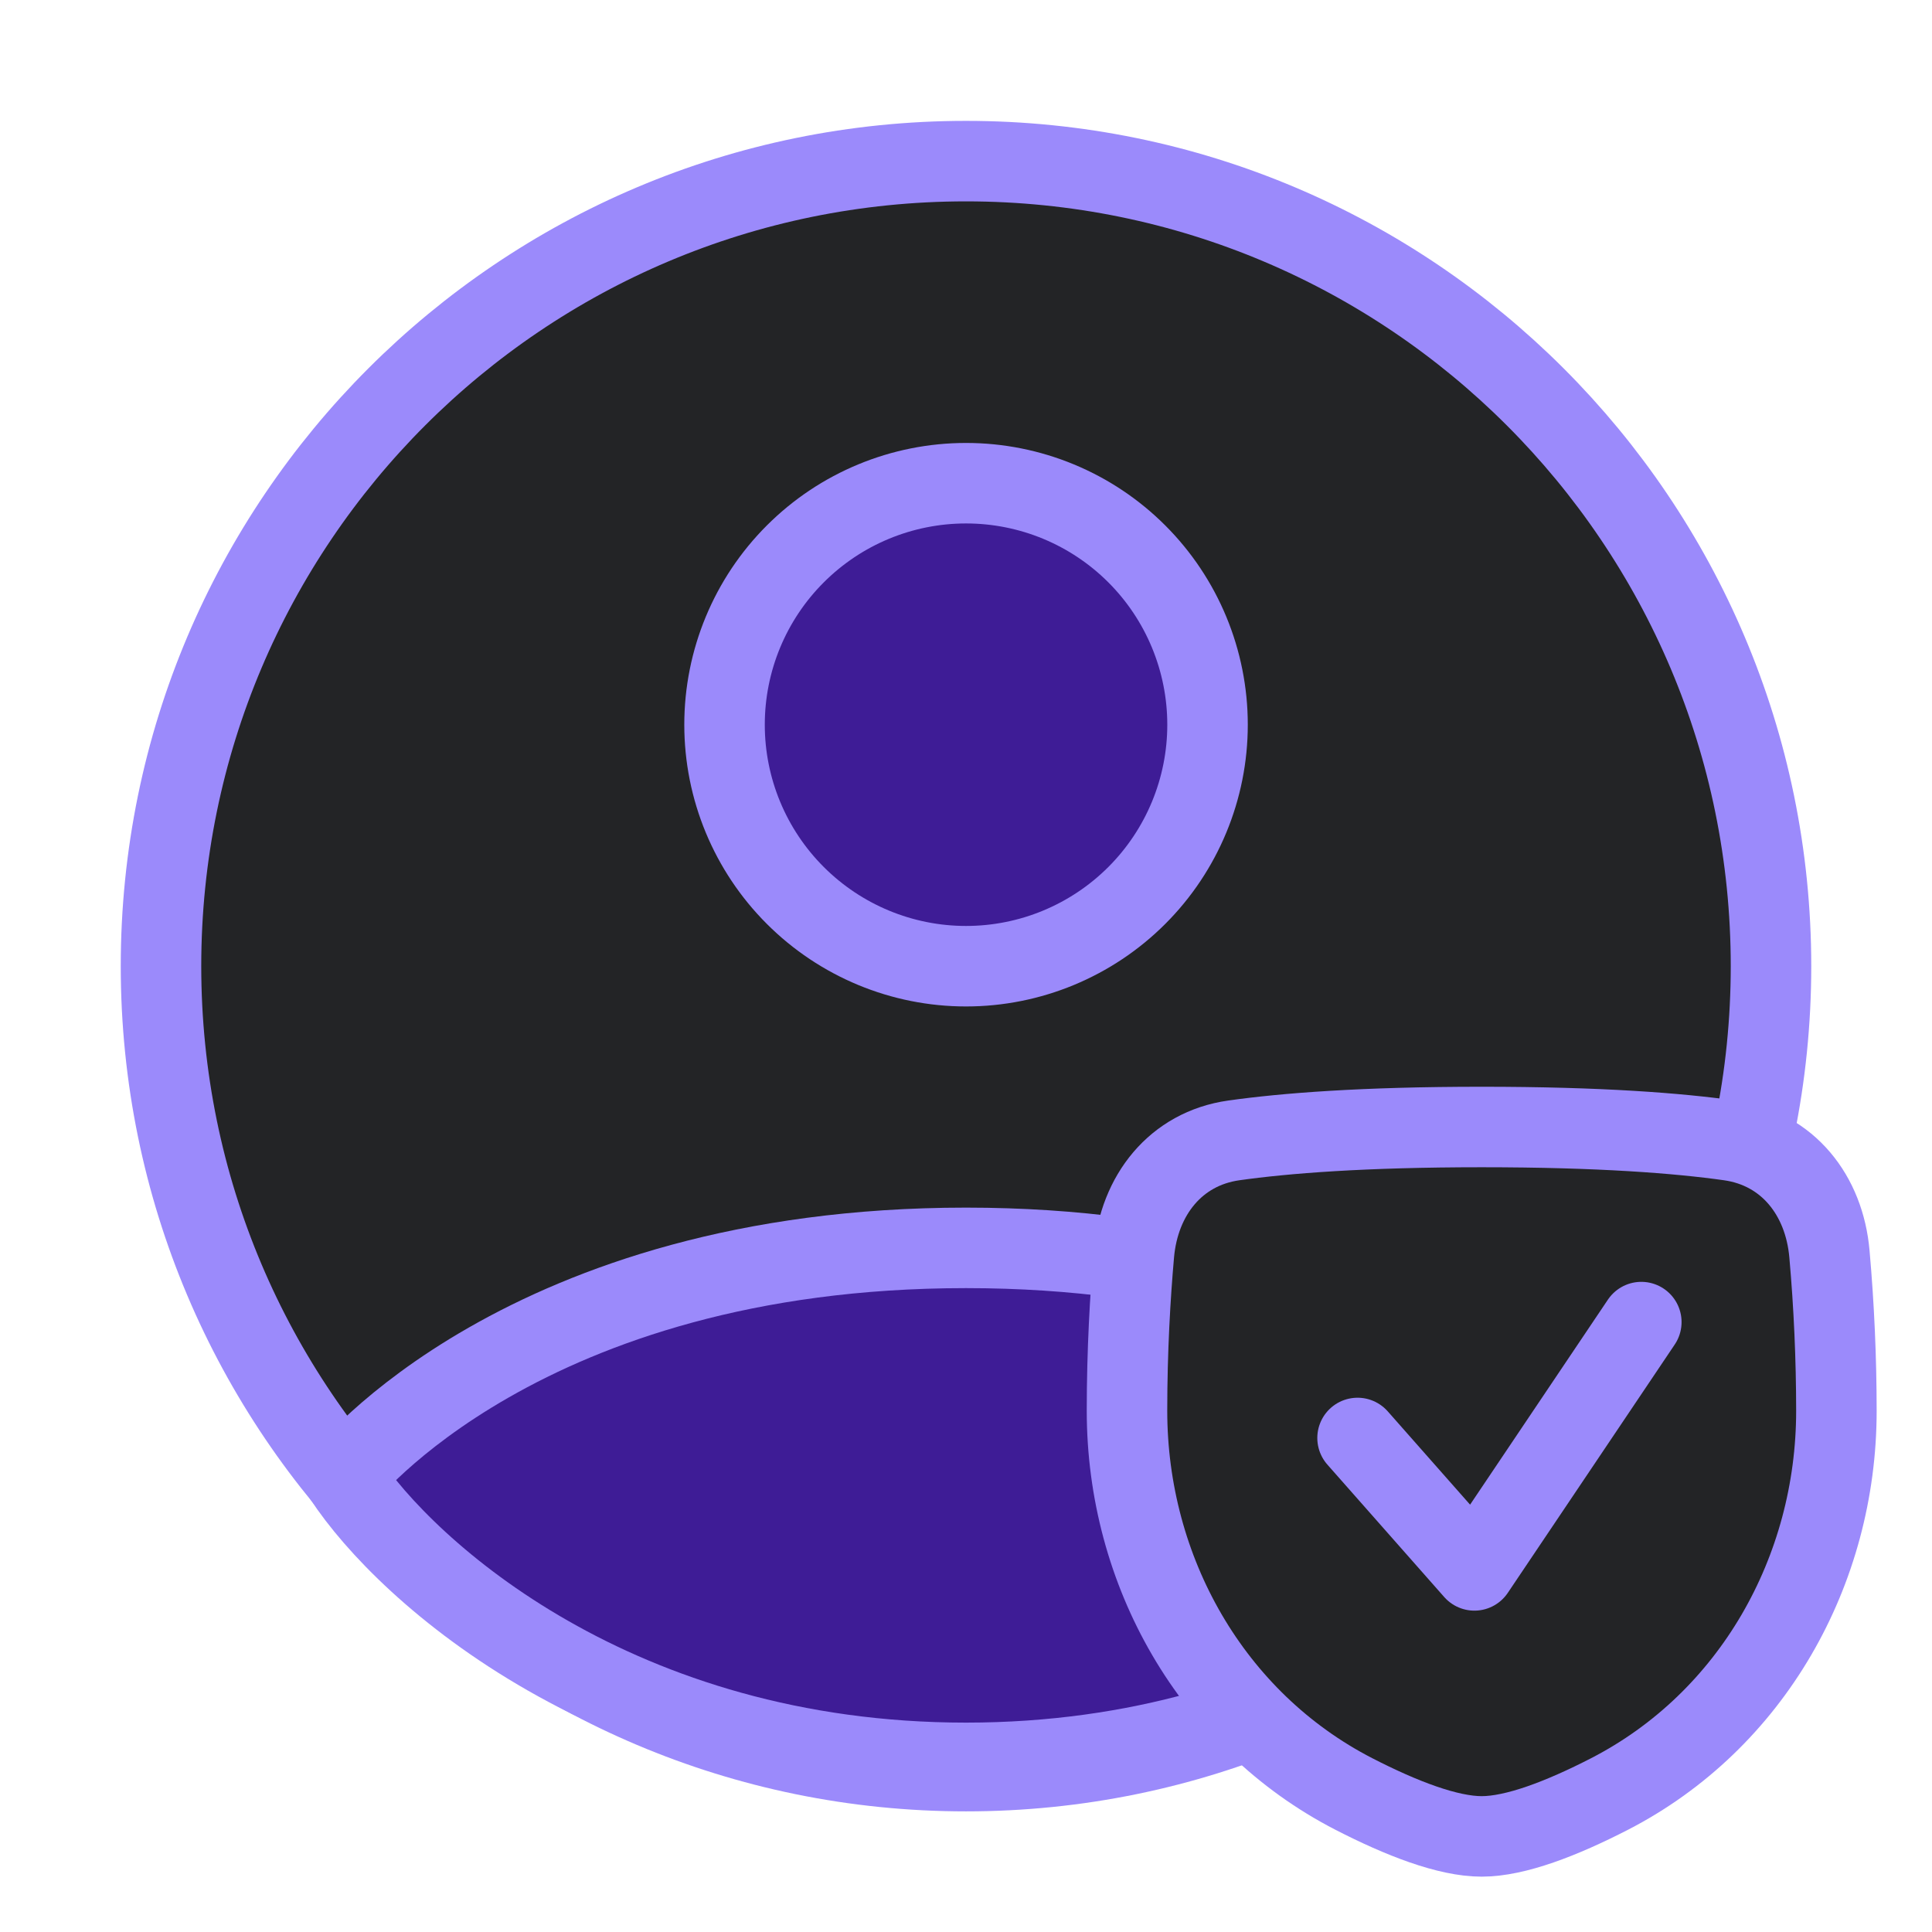
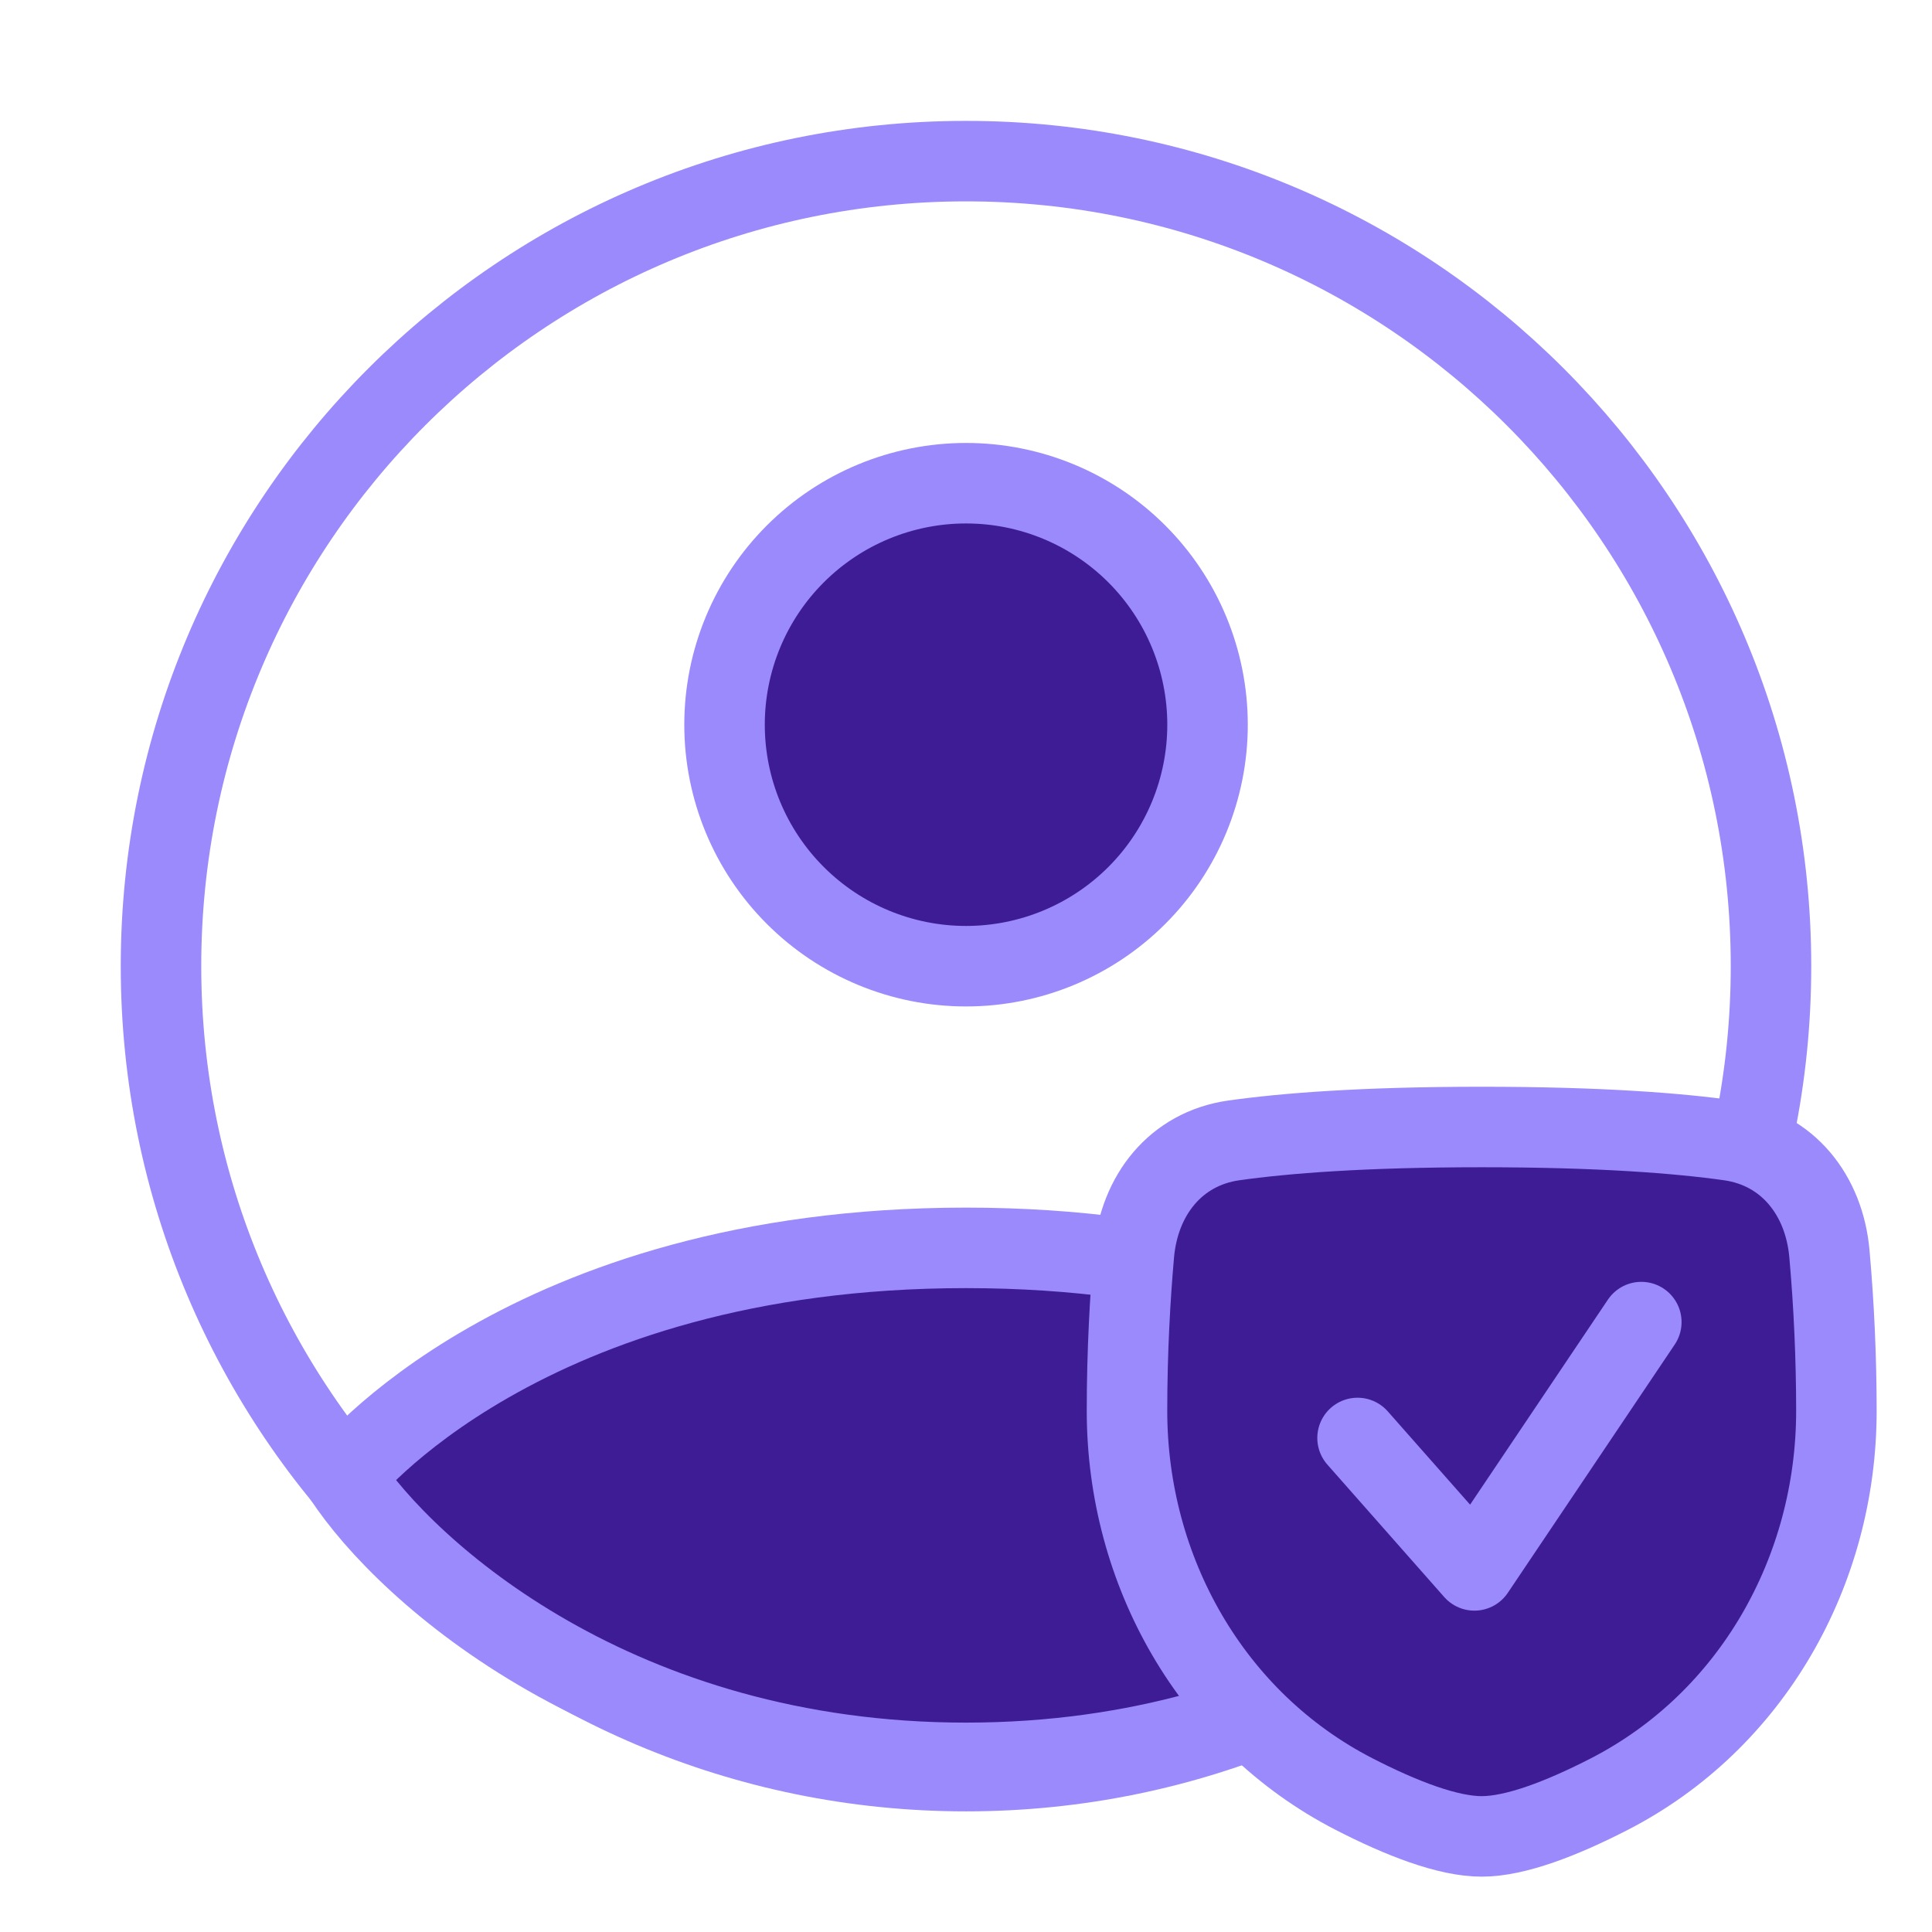
<svg xmlns="http://www.w3.org/2000/svg" width="48" height="48" viewBox="0 0 48 48" fill="none">
-   <path d="M24 4.003C12.954 4.003 4 12.957 4 24.003C4 35.049 12.954 44.003 24 44.003C35.046 44.003 44 35.049 44 24.003C44 12.957 35.046 4.003 24 4.003Z" fill="#232426" stroke="#9B8AFB" stroke-width="2" stroke-linecap="round" stroke-linejoin="round" />
+   <path d="M24 4.003C12.954 4.003 4 12.957 4 24.003C4 35.049 12.954 44.003 24 44.003C35.046 44.003 44 35.049 44 24.003C44 12.957 35.046 4.003 24 4.003Z" stroke="#9B8AFB" stroke-width="2" stroke-linecap="round" stroke-linejoin="round" />
  <path d="M24.001 31.003C13.001 31.003 8.543 36.695 8.543 36.695C10.095 39.063 15.359 43.798 24.001 43.798C32.643 43.798 37.908 39.063 39.461 36.695C39.461 36.695 35.001 31.003 24.001 31.003Z" fill="#3E1C96" stroke="#9B8AFB" stroke-width="2" stroke-linecap="round" stroke-linejoin="round" />
  <path d="M24.001 24.005C25.593 24.005 27.119 23.372 28.244 22.247C29.369 21.122 30.001 19.596 30.001 18.005C30.001 16.413 29.369 14.887 28.244 13.762C27.119 12.637 25.593 12.005 24.001 12.005C22.41 12.005 20.884 12.637 19.759 13.762C18.633 14.887 18.001 16.413 18.001 18.005C18.001 19.596 18.633 21.122 19.759 22.247C20.884 23.372 22.41 24.005 24.001 24.005Z" fill="#3E1C96" stroke="#9B8AFB" stroke-width="2" stroke-linecap="round" stroke-linejoin="round" />
-   <path d="M28.172 31.155C28.3 29.699 29.206 28.538 30.653 28.333C31.92 28.154 33.866 28 36.812 28C39.759 28 41.705 28.154 42.972 28.333C44.419 28.538 45.325 29.699 45.452 31.155C45.567 32.45 45.624 33.75 45.625 35.05C45.625 39.028 43.525 42.75 39.989 44.571C38.807 45.179 37.653 45.625 36.812 45.625C35.972 45.625 34.818 45.179 33.636 44.571C30.099 42.75 28 39.028 28 35.05C28 33.545 28.08 32.201 28.172 31.155Z" fill="#232426" stroke="#9B8AFB" stroke-width="2" stroke-linecap="round" stroke-linejoin="round" />
-   <path d="M33.728 35.726L36.631 39.016L40.778 32.847" fill="#232426" />
+   <path d="M28.172 31.155C28.3 29.699 29.206 28.538 30.653 28.333C31.92 28.154 33.866 28 36.812 28C39.759 28 41.705 28.154 42.972 28.333C44.419 28.538 45.325 29.699 45.452 31.155C45.567 32.45 45.624 33.75 45.625 35.05C45.625 39.028 43.525 42.75 39.989 44.571C38.807 45.179 37.653 45.625 36.812 45.625C35.972 45.625 34.818 45.179 33.636 44.571C30.099 42.75 28 39.028 28 35.05C28 33.545 28.08 32.201 28.172 31.155Z" fill="#3E1C96" stroke="#9B8AFB" stroke-width="2" stroke-linecap="round" stroke-linejoin="round" />
  <path d="M33.728 35.726L36.631 39.016L40.778 32.847" stroke="#9B8AFB" stroke-width="2" stroke-linecap="round" stroke-linejoin="round" />
</svg>
